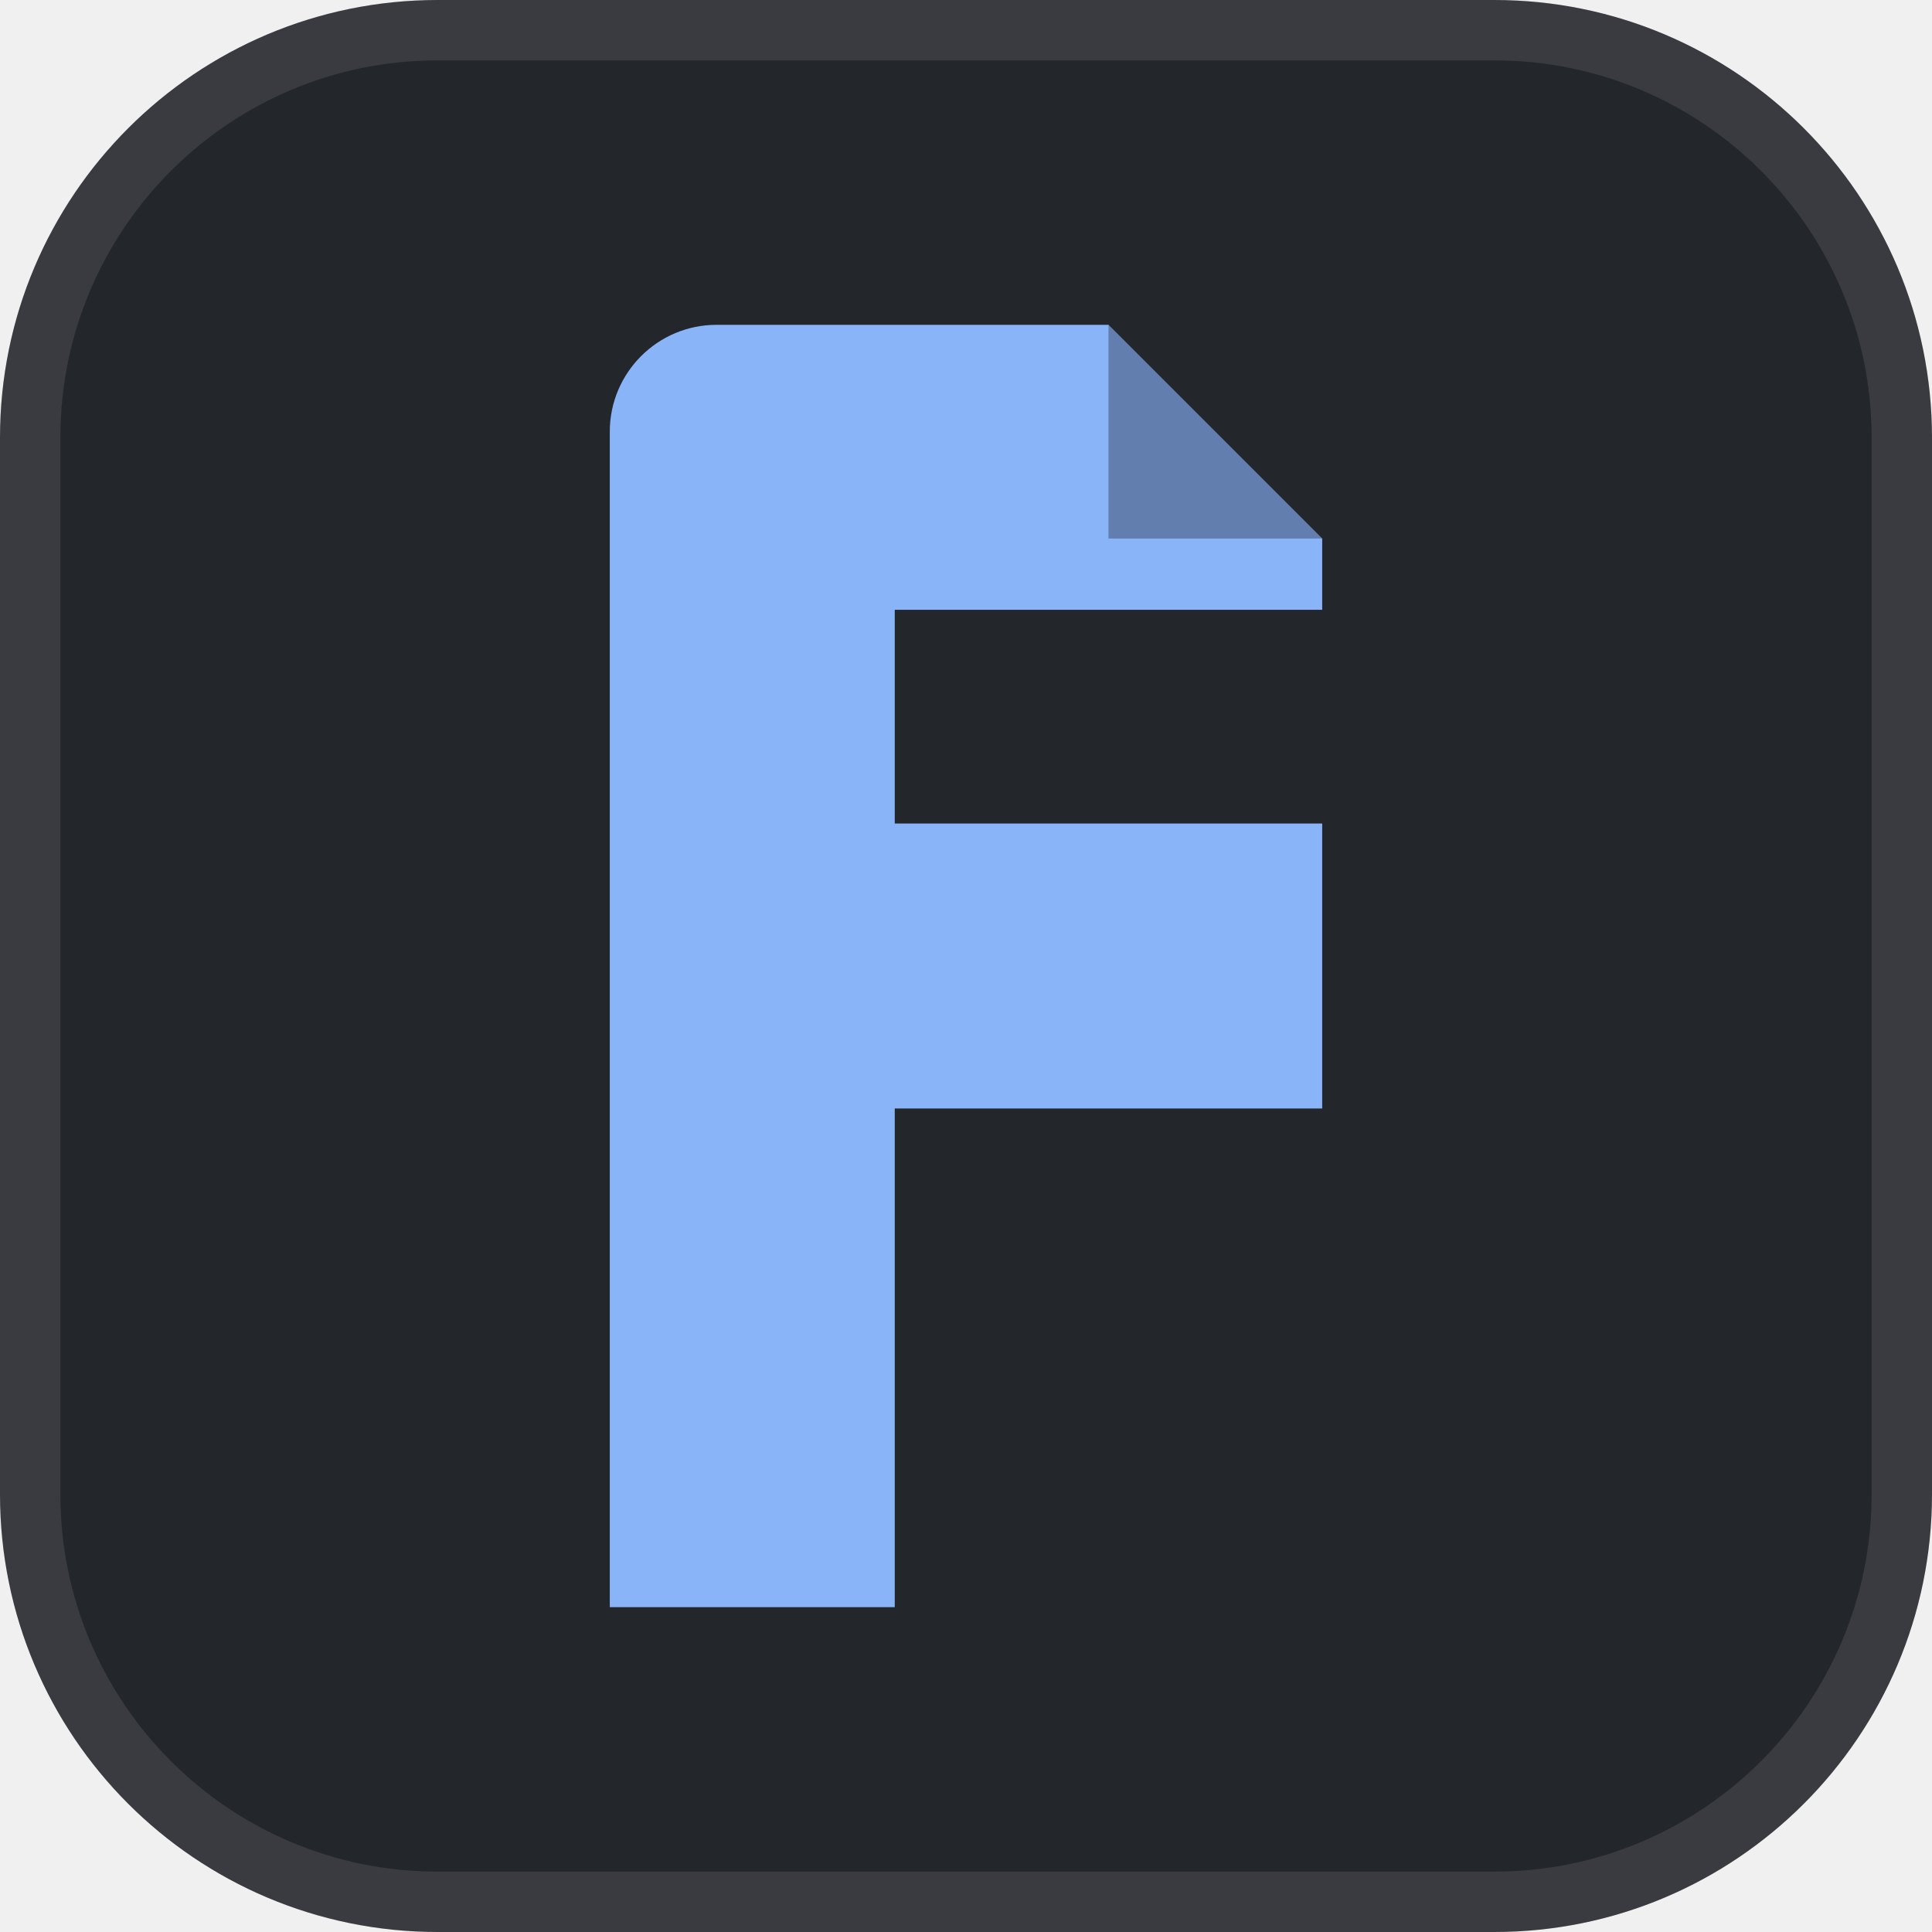
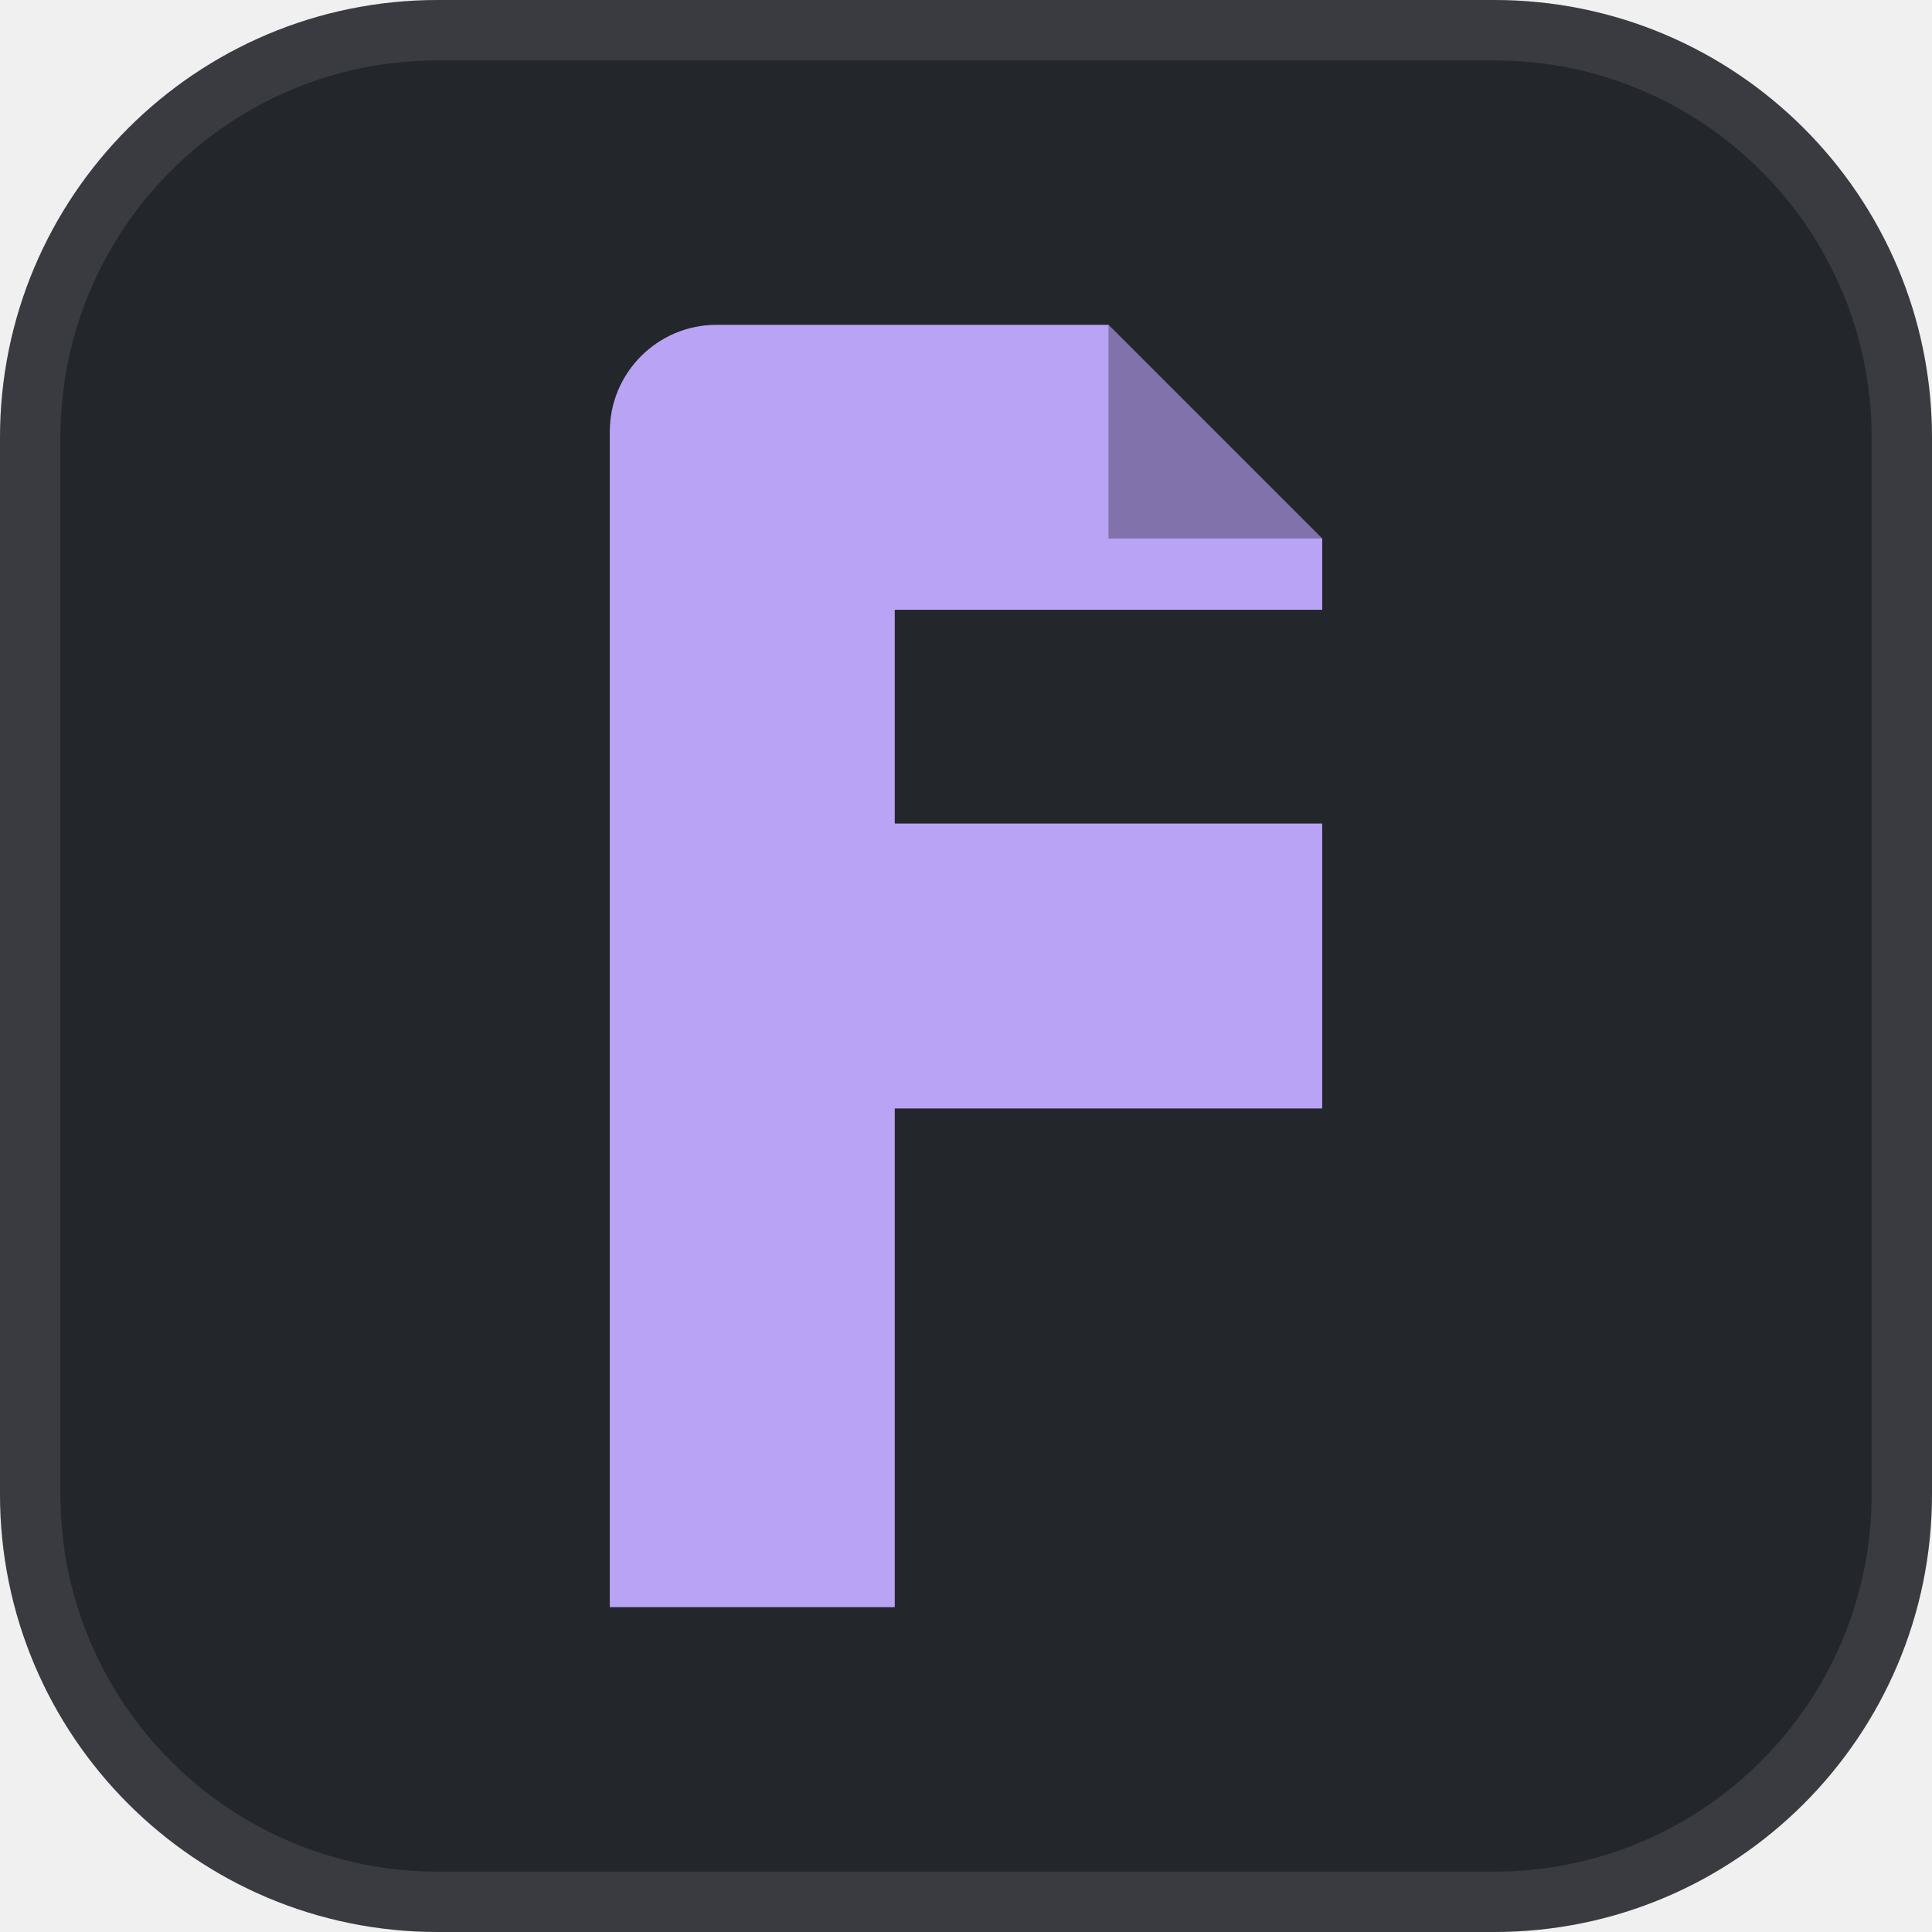
<svg xmlns="http://www.w3.org/2000/svg" viewBox="0 0 512 512">
  <rect width="512" height="512" rx="116" fill="#23262B" />
  <rect x="8" y="8" width="496" height="496" rx="108" fill="none" stroke="#fff" stroke-opacity="0.1" stroke-width="16" />
  <g transform="translate(256 256) scale(1.18) translate(-264 -256)">
-     <path d="M184 400V136A24 24 0 0 1 208 112H296L344 160V176H248V400Z" fill="#8AB4F8" />
+     <path d="M184 400V136A24 24 0 0 1 208 112H296L344 160V176H248V400Z" fill="#B9A3F5" />
    <path d="M296 112V160H344Z" fill="#000" fill-opacity=".3" />
-     <rect x="240" y="224" width="104" height="64" fill="#8AB4F8" />
+     <rect x="240" y="224" width="104" height="64" fill="#B9A3F5" />
  </g>
</svg>
